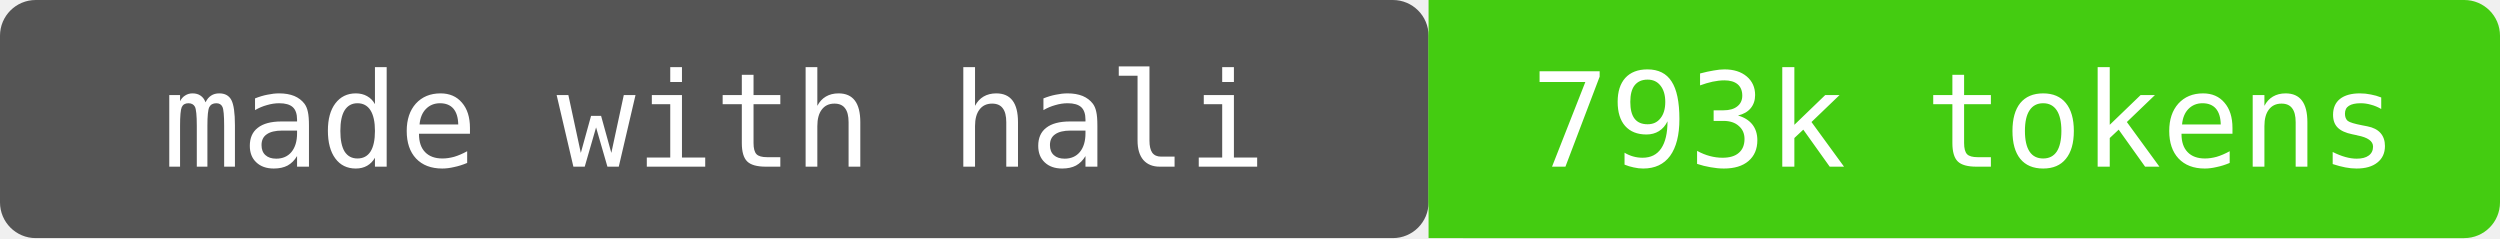
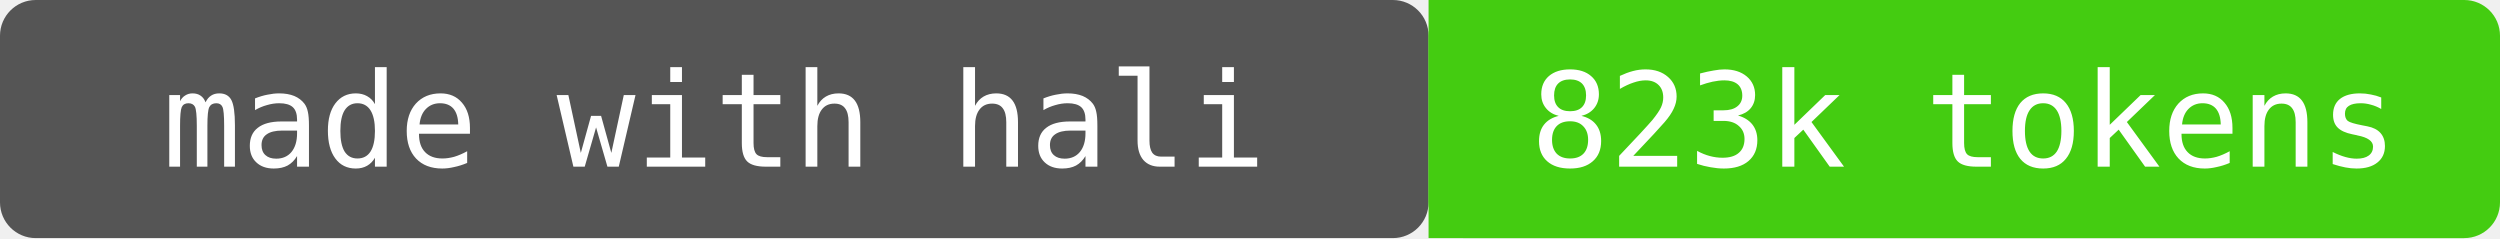
- <svg xmlns="http://www.w3.org/2000/svg" width="210" height="20" viewBox="0 0 210 20" role="img" aria-label="made with hali: 793k tokens">
+ <svg xmlns="http://www.w3.org/2000/svg" width="210" height="20" viewBox="0 0 210 20" role="img" aria-label="made with hali: 823k tokens">
  <rect width="120" height="20" rx="3" fill="#555" />
  <rect x="120" width="90" height="20" rx="3" fill="#4c1" />
  <rect x="120" width="87" height="20" fill="#4c1" />
  <text x="60" y="14" font-family="monospace" font-size="11" fill="#fff" text-anchor="middle">made with hali</text>
-   <text x="165" y="14" font-family="monospace" font-size="11" fill="#fff" text-anchor="middle">793k tokens</text>
+   <text x="165" y="14" font-family="monospace" font-size="11" fill="#fff" text-anchor="middle">823k tokens</text>
</svg>
